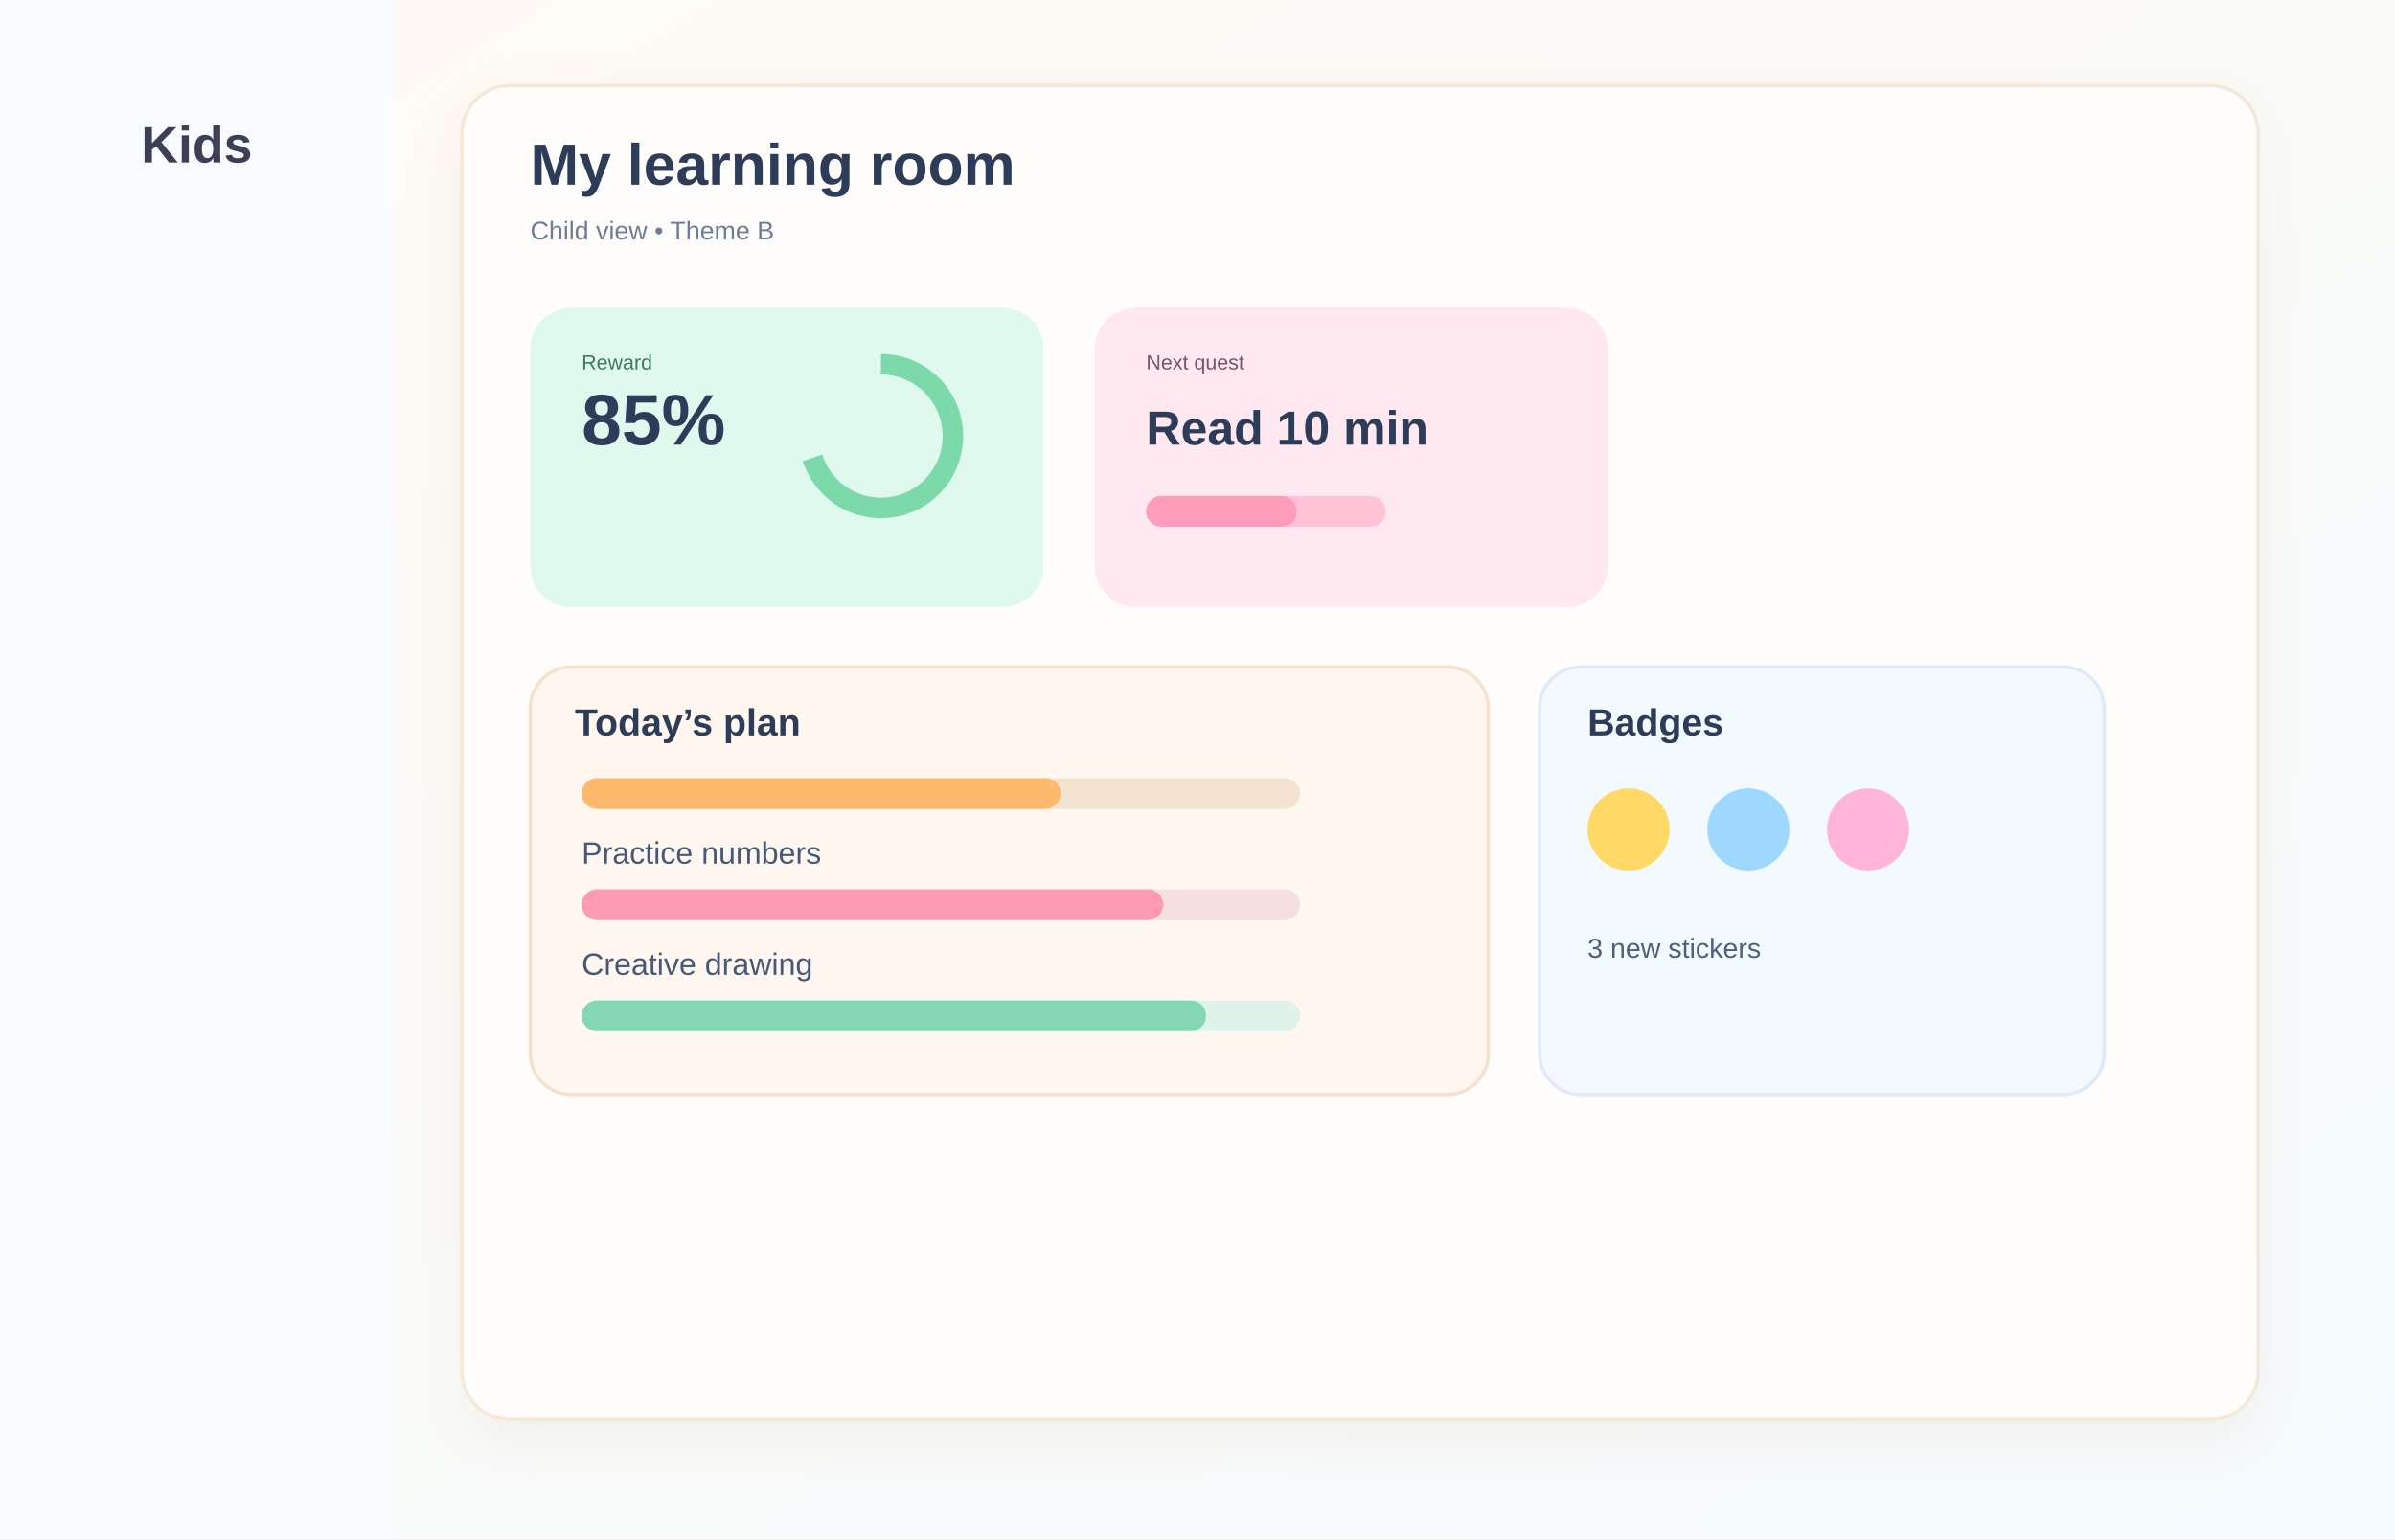
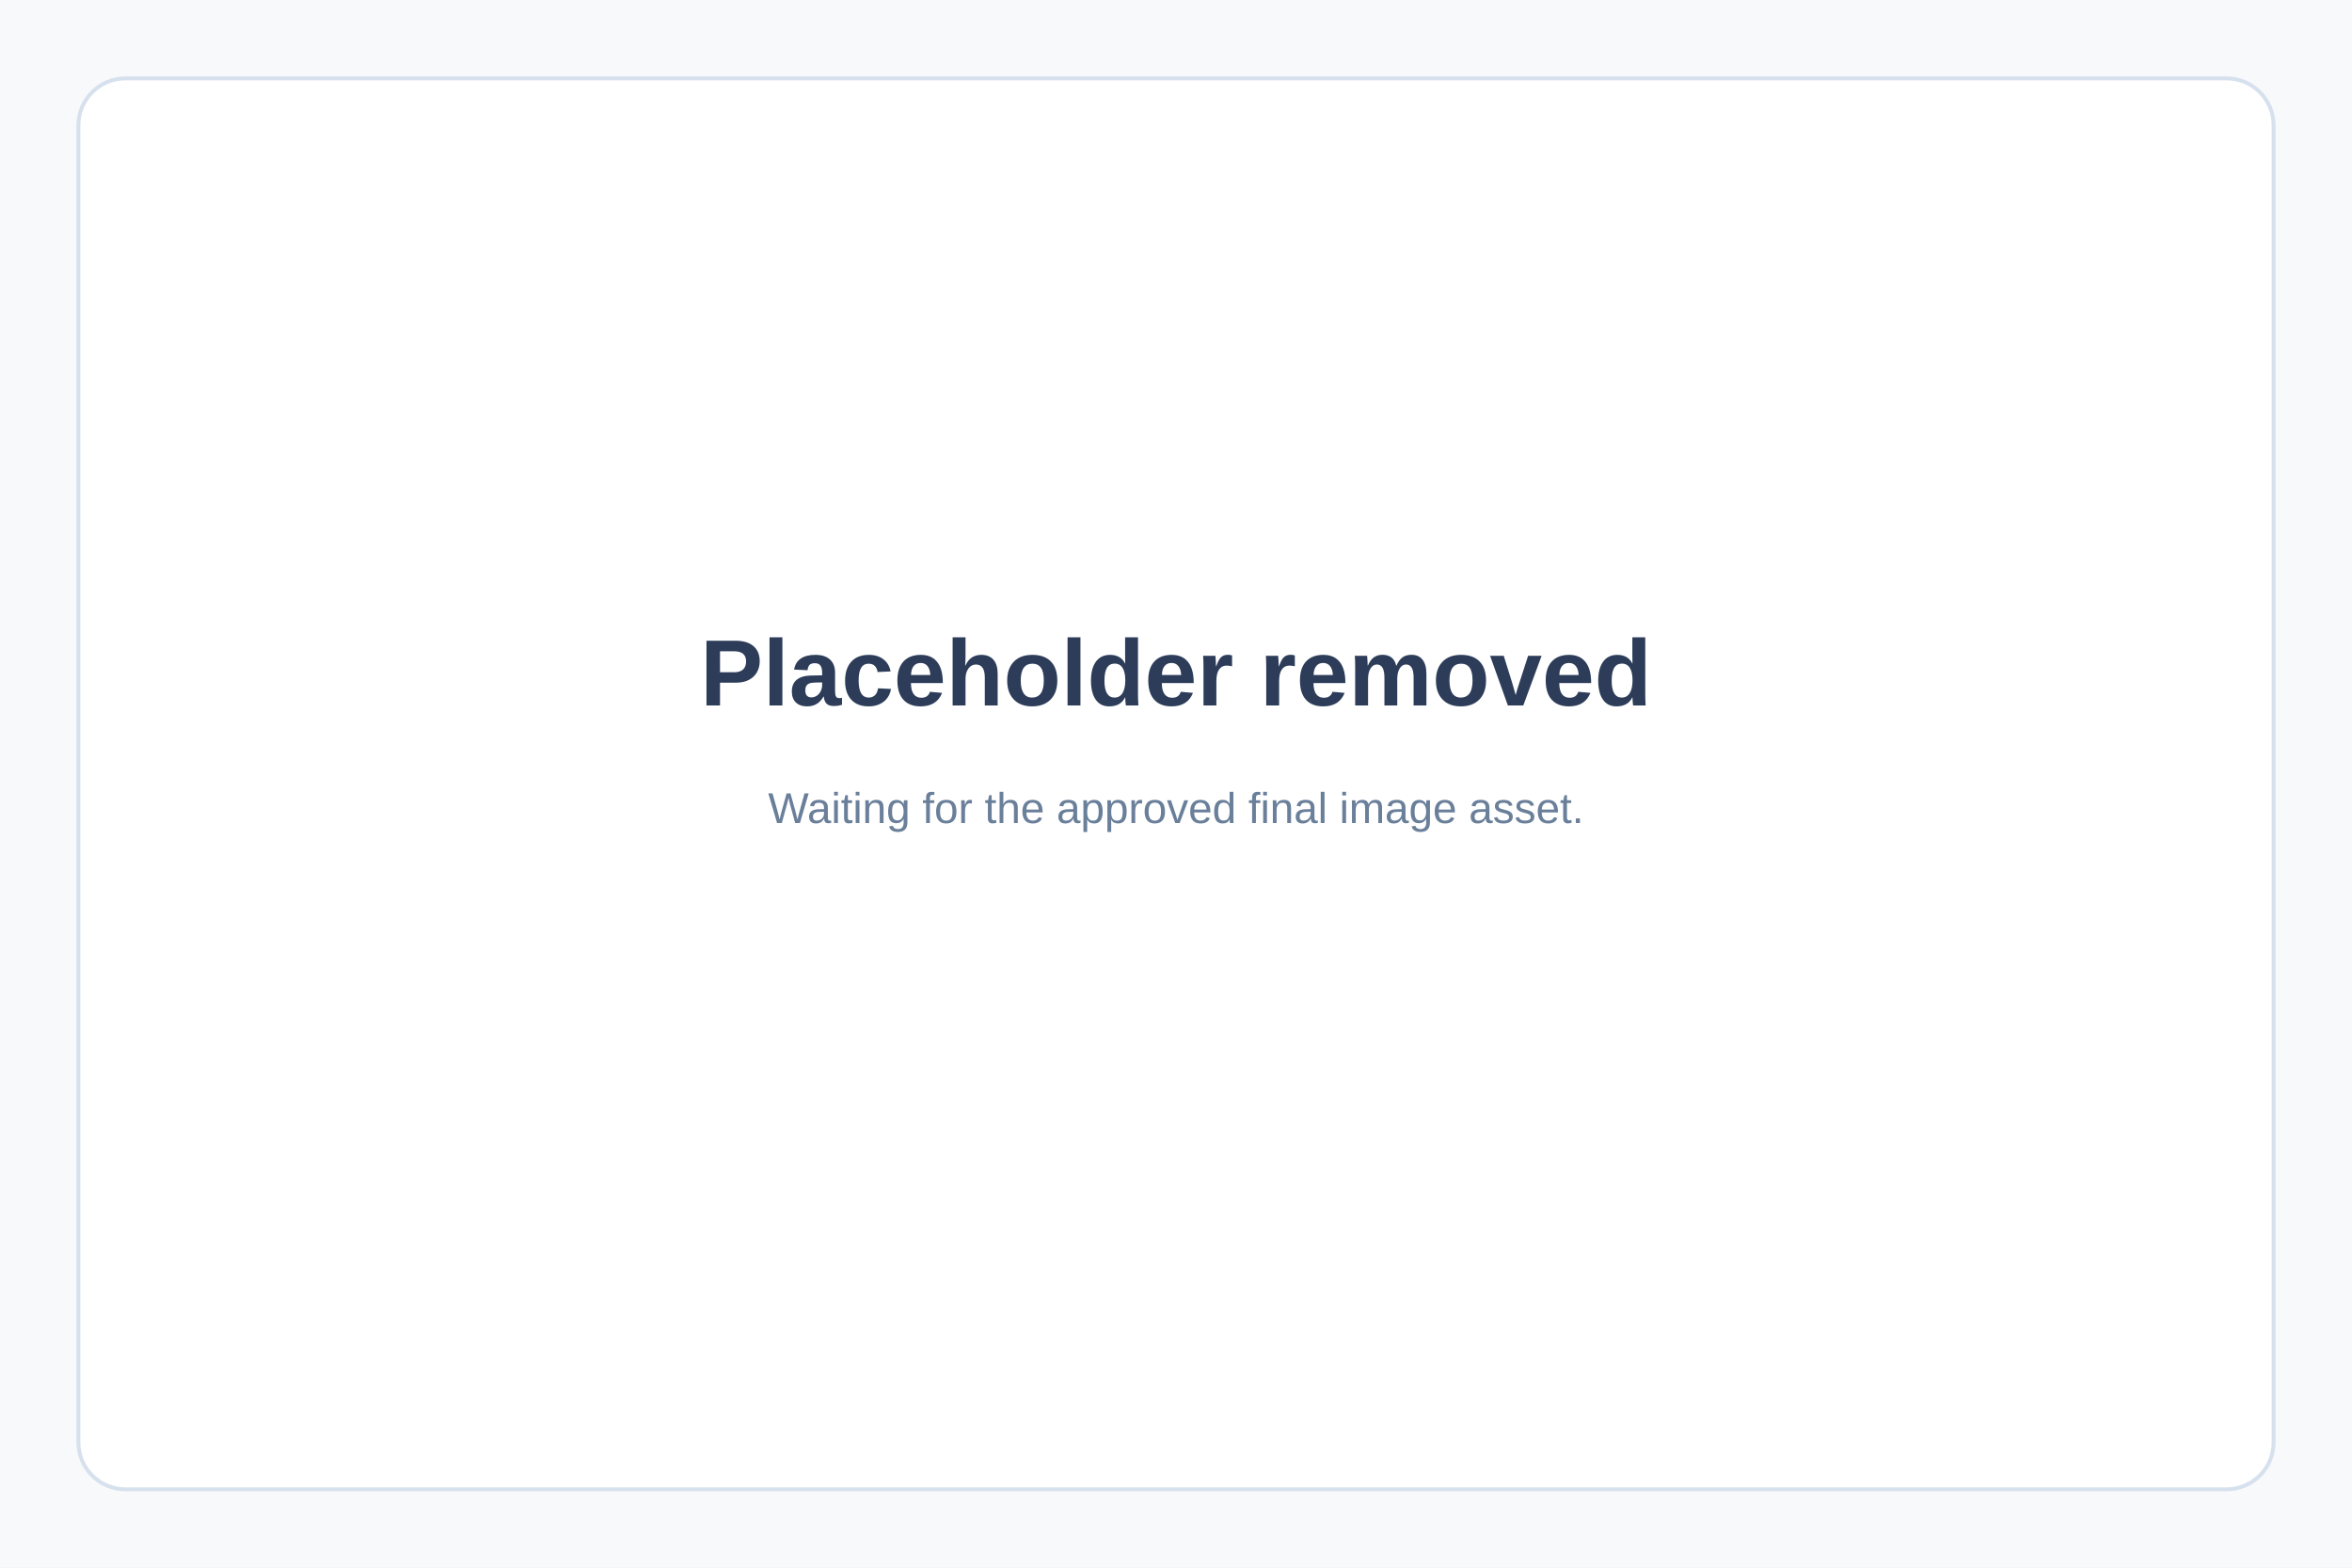
- <svg xmlns="http://www.w3.org/2000/svg" width="1400" height="900" viewBox="0 0 1400 900" role="img" aria-labelledby="title desc">
-   <defs>
-     <linearGradient id="bgChild2" x1="0" y1="0" x2="1" y2="1">
-       <stop offset="0%" stop-color="#fffaf2" />
-       <stop offset="100%" stop-color="#f5fbff" />
-     </linearGradient>
-     <filter id="shadowChild2" x="-20%" y="-20%" width="140%" height="170%">
-       <feDropShadow dx="0" dy="12" stdDeviation="16" flood-color="#e9e2d7" flood-opacity="0.45" />
-     </filter>
-   </defs>
-   <rect width="1400" height="900" fill="url(#bgChild2)" />
-   <rect x="0" y="0" width="230" height="900" fill="#f8fbff" />
-   <text x="115" y="95" text-anchor="middle" font-family="Segoe UI, Arial, sans-serif" font-size="30" font-weight="700" fill="#3b4055">Kids</text>
-   <rect x="270" y="50" width="1050" height="780" rx="28" fill="#fffdfb" stroke="#f6e8d6" stroke-width="2" filter="url(#shadowChild2)" />
-   <text x="310" y="108" font-family="Segoe UI, Arial, sans-serif" font-size="34" font-weight="700" fill="#2d3d59">My learning room</text>
-   <text x="310" y="140" font-family="Segoe UI, Arial, sans-serif" font-size="15" fill="#6d7d98">Child view • Theme B</text>
-   <g>
-     <rect x="310" y="180" width="300" height="175" rx="24" fill="#dff9ef" />
-     <text x="340" y="216" font-family="Segoe UI, Arial, sans-serif" font-size="12" fill="#3d7a63">Reward</text>
-     <text x="340" y="260" font-family="Segoe UI, Arial, sans-serif" font-size="42" font-weight="700" fill="#2d3d59">85%</text>
-     <circle cx="515" cy="255" r="42" fill="none" stroke="#7cd9a9" stroke-width="12" stroke-dasharray="185 120" transform="rotate(-90 515 255)" />
-     <rect x="640" y="180" width="300" height="175" rx="24" fill="#ffe8f0" />
-     <text x="670" y="216" font-family="Segoe UI, Arial, sans-serif" font-size="12" fill="#7a536b">Next quest</text>
-     <text x="670" y="260" font-family="Segoe UI, Arial, sans-serif" font-size="28" font-weight="700" fill="#2d3d59">Read 10 min</text>
-     <rect x="670" y="290" width="140" height="18" rx="9" fill="#ffc3d5" />
-     <rect x="670" y="290" width="88" height="18" rx="9" fill="#ff9cb9" />
-   </g>
-   <g>
-     <rect x="310" y="390" width="560" height="250" rx="24" fill="#fff7f0" stroke="#f6e1cf" stroke-width="2" />
-     <text x="336" y="430" font-family="Segoe UI, Arial, sans-serif" font-size="22" font-weight="700" fill="#2d3d59">Today’s plan</text>
-     <g font-family="Segoe UI, Arial, sans-serif" font-size="18" fill="#455a78">
-       <rect x="340" y="455" width="420" height="18" rx="9" fill="#f4e3cf" />
-       <rect x="340" y="455" width="280" height="18" rx="9" fill="#ffb96d" />
-       <text x="340" y="505">Practice numbers</text>
-       <rect x="340" y="520" width="420" height="18" rx="9" fill="#f5e0e1" />
-       <rect x="340" y="520" width="340" height="18" rx="9" fill="#ff9bb1" />
-       <text x="340" y="570">Creative drawing</text>
-       <rect x="340" y="585" width="420" height="18" rx="9" fill="#dff3eb" />
-       <rect x="340" y="585" width="365" height="18" rx="9" fill="#84d7b3" />
-     </g>
-   </g>
-   <g>
-     <rect x="900" y="390" width="330" height="250" rx="24" fill="#f2f9ff" stroke="#dfeaf9" stroke-width="2" />
-     <text x="928" y="430" font-family="Segoe UI, Arial, sans-serif" font-size="22" font-weight="700" fill="#2d3d59">Badges</text>
-     <circle cx="952" cy="485" r="24" fill="#ffd866" />
-     <circle cx="1022" cy="485" r="24" fill="#9fd8ff" />
-     <circle cx="1092" cy="485" r="24" fill="#ffb4d8" />
-     <text x="928" y="560" font-family="Segoe UI, Arial, sans-serif" font-size="16" fill="#4d607c">3 new stickers</text>
-   </g>
+ <svg xmlns="http://www.w3.org/2000/svg" width="1200" height="800" viewBox="0 0 1200 800" role="img" aria-labelledby="title desc">
+   <rect width="1200" height="800" fill="#f8f9fb" />
+   <rect x="40" y="40" width="1120" height="720" rx="24" fill="#ffffff" stroke="#d7e1ee" stroke-width="2" />
+   <text x="600" y="360" text-anchor="middle" font-family="Arial, sans-serif" font-size="48" font-weight="700" fill="#2d3d59">Placeholder removed</text>
+   <text x="600" y="420" text-anchor="middle" font-family="Arial, sans-serif" font-size="22" fill="#6a7f9a">Waiting for the approved final image asset.</text>
</svg>
